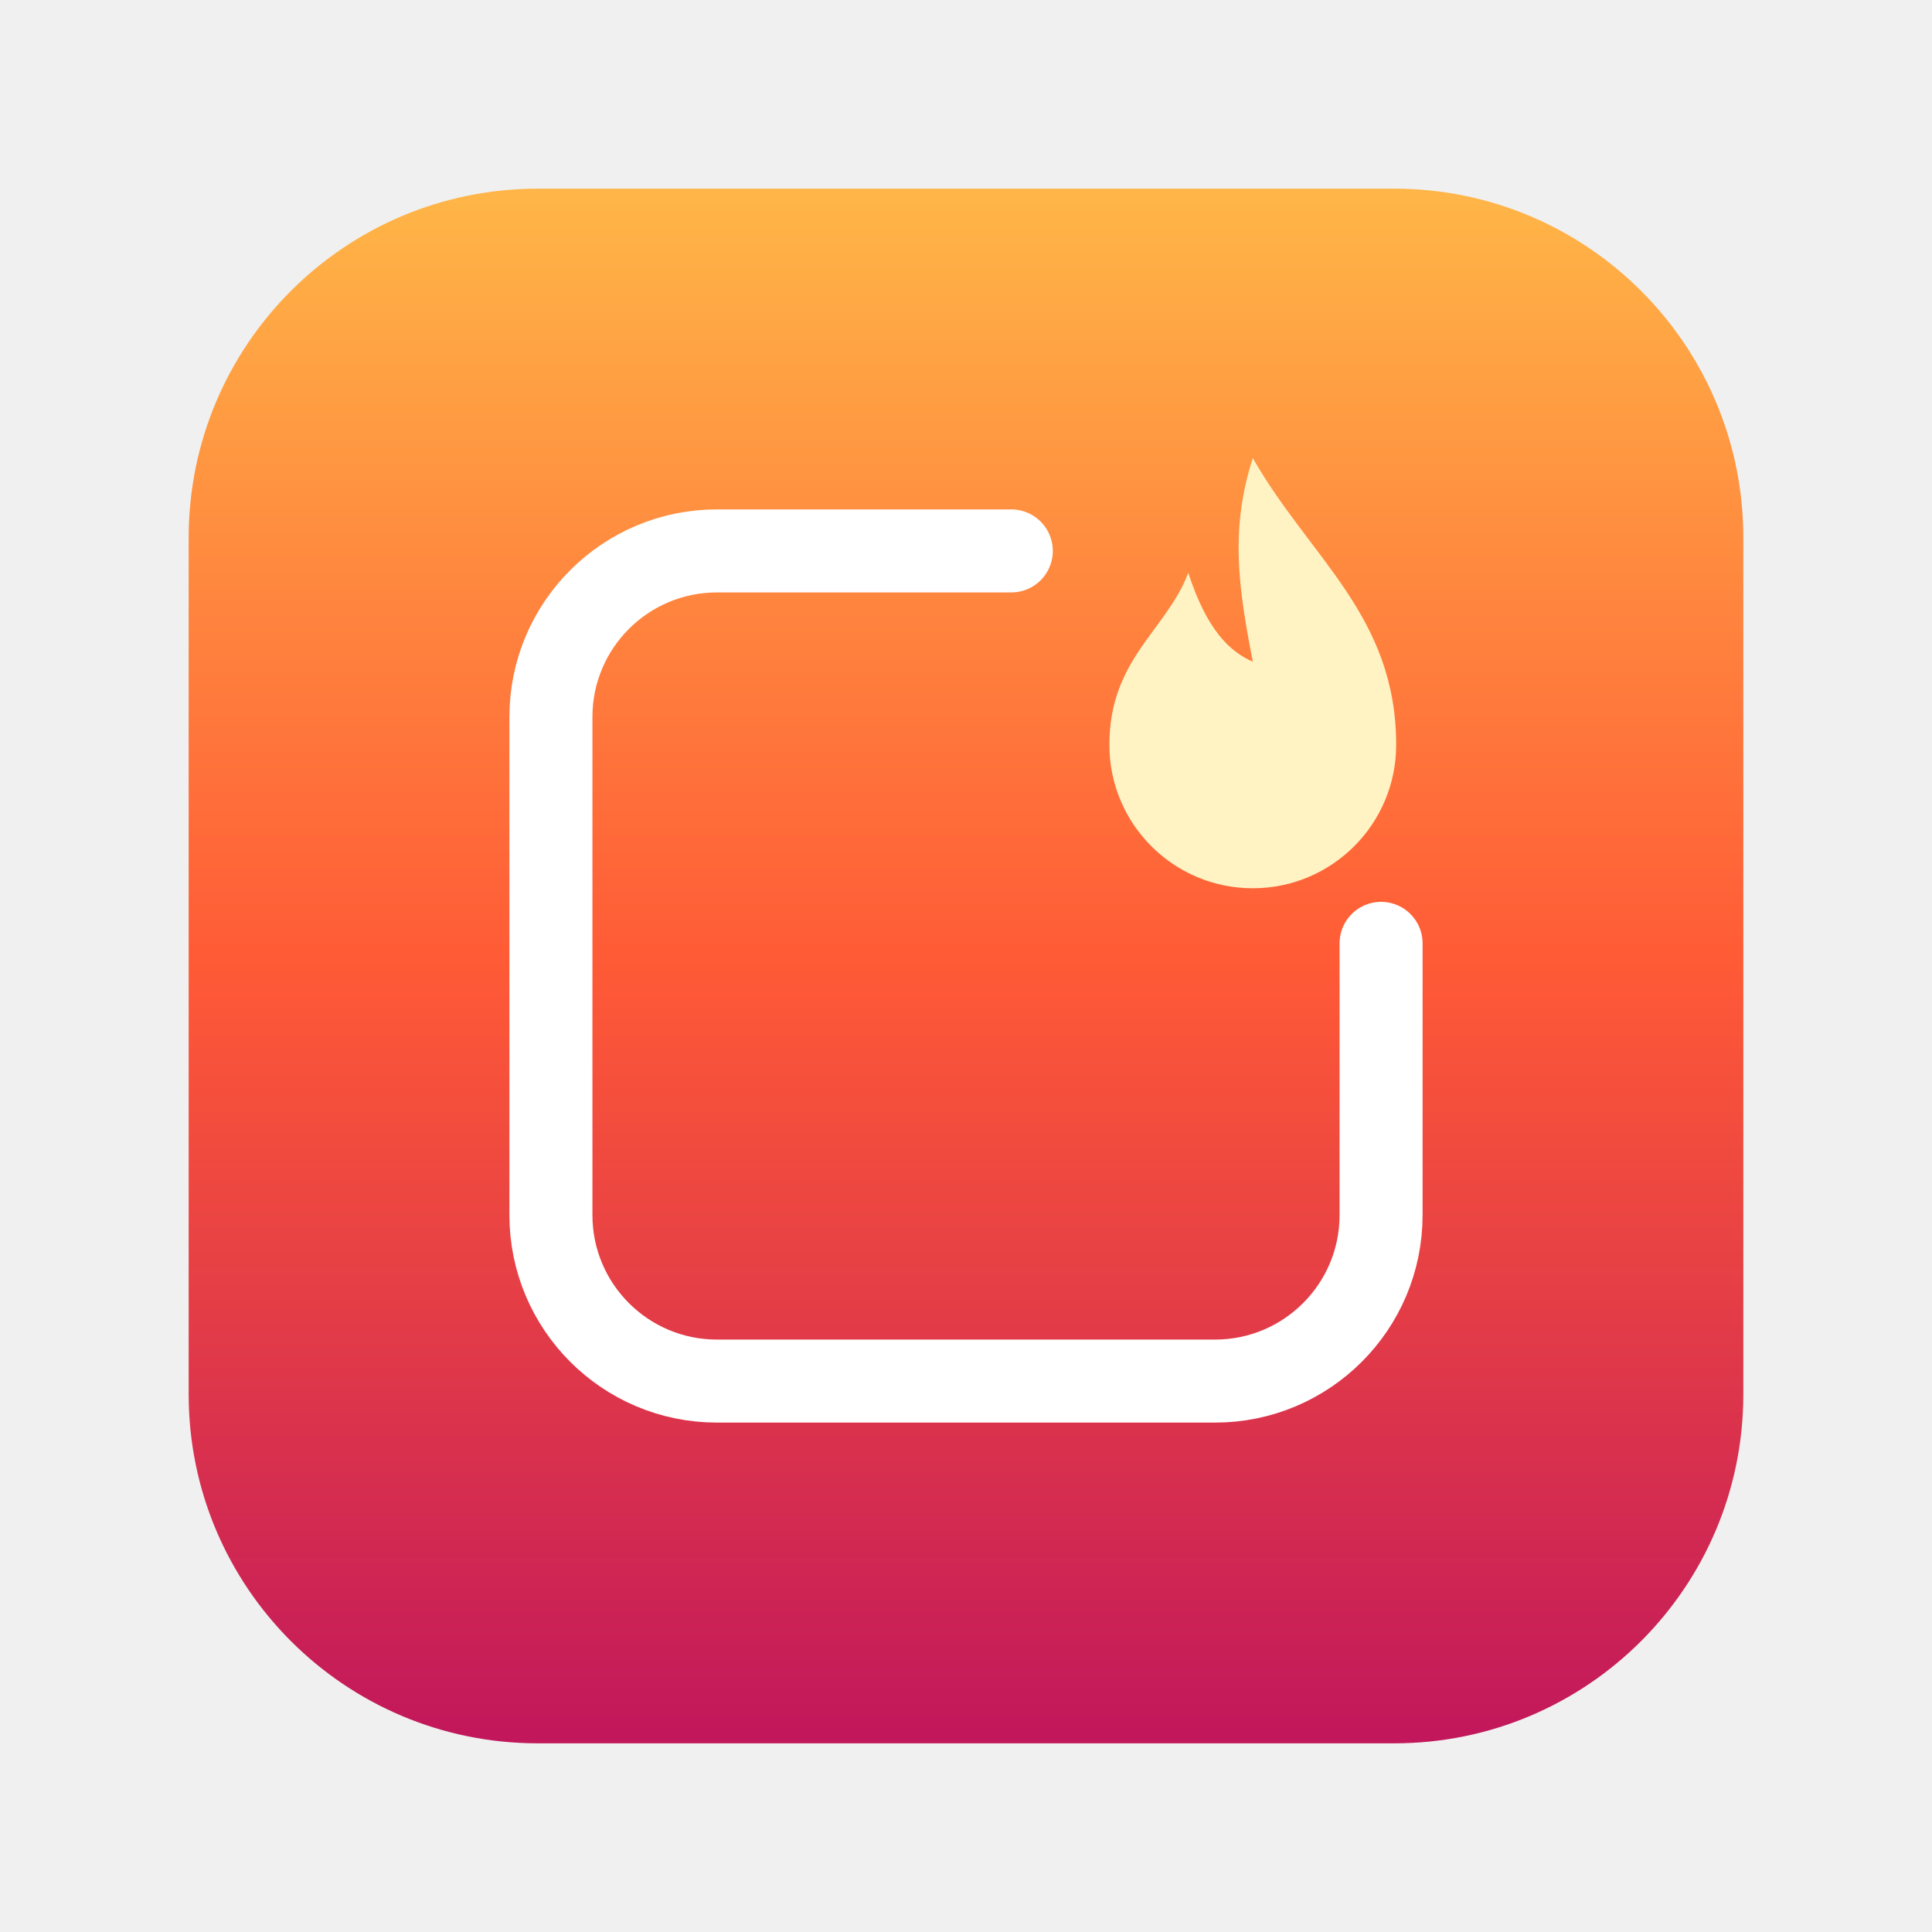
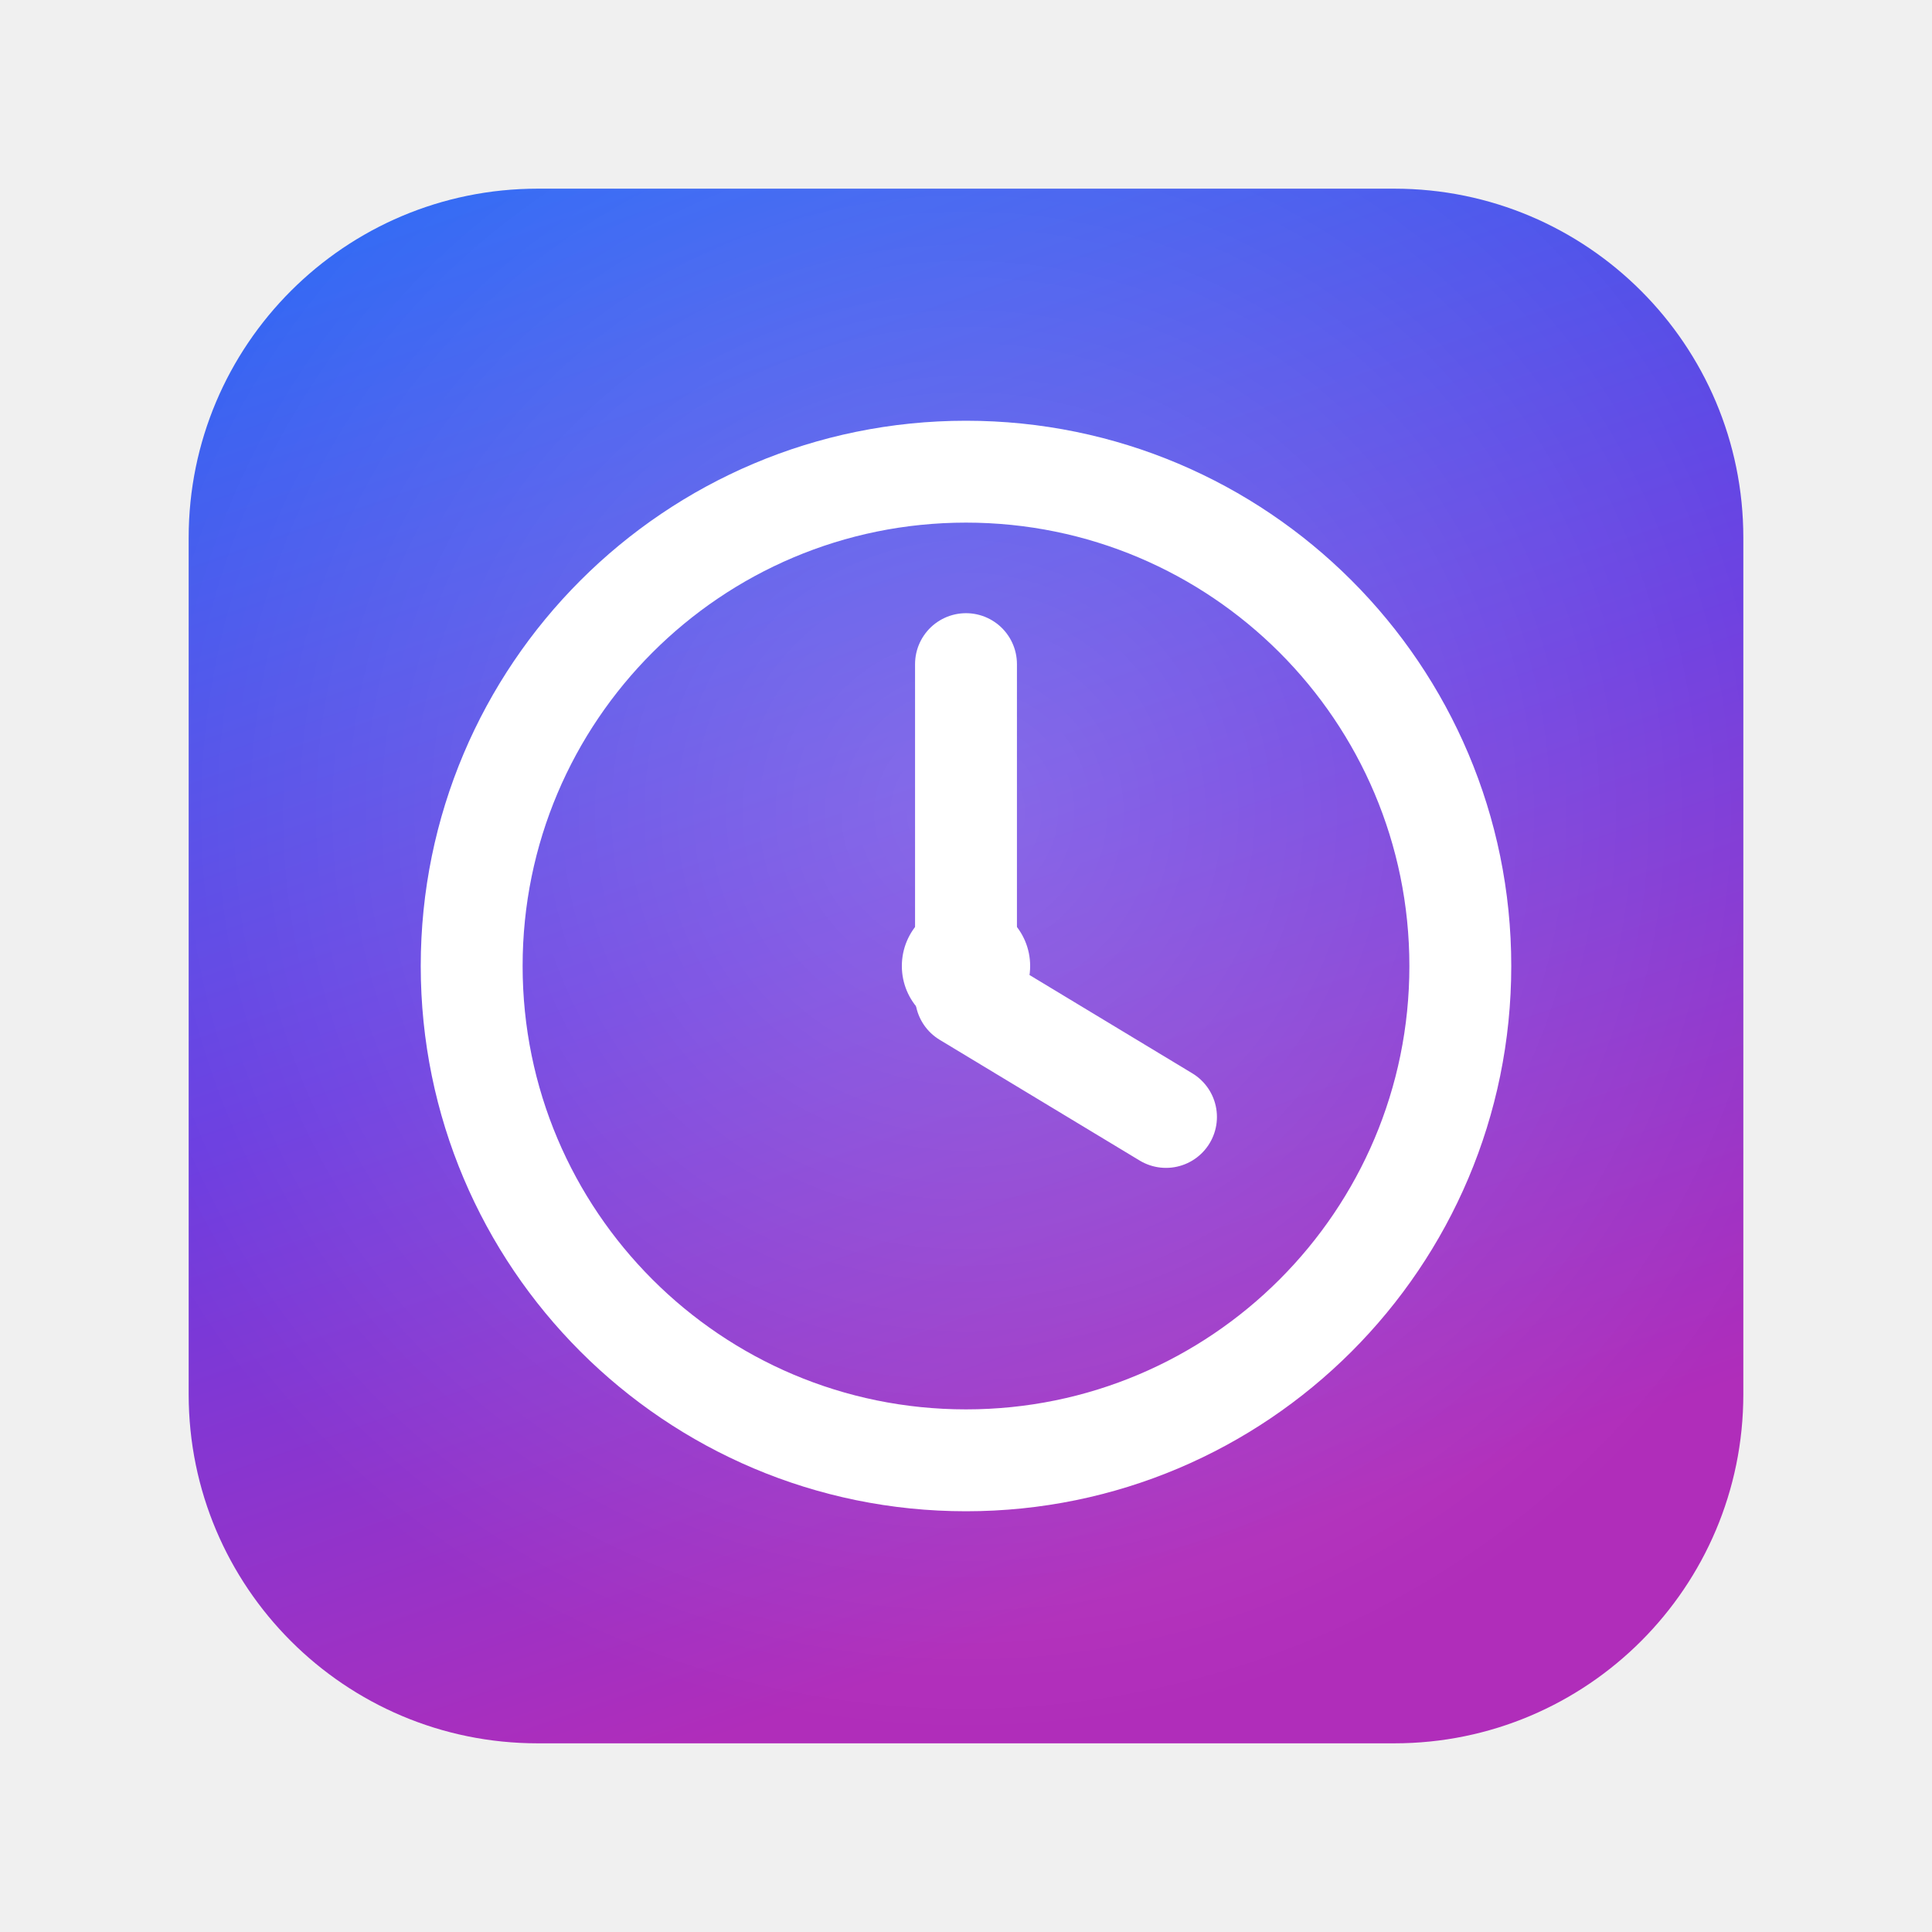
<svg xmlns="http://www.w3.org/2000/svg" viewBox="0 0 1024 1024" width="1024" height="1024">
  <defs>
-     <clipPath id="tile">
-       <rect x="100" y="100" width="824" height="824" rx="185" />
-     </clipPath>
-     <linearGradient id="bg" x1="0" y1="0" x2="0" y2="1">
-       <stop offset="0" stop-color="#FFB547" />
-       <stop offset="0.5" stop-color="#FF5A36" />
-       <stop offset="1" stop-color="#C2185B" />
+     <linearGradient id="bg" x1="0" y1="0" x2="0.35" y2="1">
+       <stop offset="0" stop-color="#2B6CF6" />
+       <stop offset="0.55" stop-color="#6A3CE0" />
+       <stop offset="1" stop-color="#B02DBA" />
    </linearGradient>
+     <radialGradient id="glow" cx="0.5" cy="0.4" r="0.6">
+       <stop offset="0" stop-color="#FFFFFF" stop-opacity="0.22" />
+       <stop offset="1" stop-color="#FFFFFF" stop-opacity="0" />
+     </radialGradient>
  </defs>
  <rect x="100" y="100" width="824" height="824" rx="185" fill="url(#bg)" />
-   <path d="M380 292 L536 292 M732 500 L732 644 A88 88 0 0 1 644 732 L380 732 A88 88 0 0 1 292 644 L292 380 A88 88 0 0 1 380 292" fill="none" stroke="#fff" stroke-width="44" stroke-linecap="round" />
-   <path fill="#FFF3C4" transform="translate(664 372) scale(.76) translate(-700 -380)" d="M700 210 C 740 280 800 320 800 410 A100 100 0 0 1 600 410 C 600 350 640 330 655 290 C 668 330 684 345 700 352 C 690 300 684 260 700 210Z" />
+   <rect x="100" y="100" width="824" height="824" rx="185" fill="url(#glow)" />
+   <circle cx="512" cy="512" r="262" fill="none" stroke="#FFFFFF" stroke-width="54" />
+   <path d="M512 352 L512 528 L618 592" fill="none" stroke="#FFFFFF" stroke-width="54" stroke-linecap="round" stroke-linejoin="round" />
+   <circle cx="512" cy="512" r="34" fill="#FFFFFF" />
</svg>
